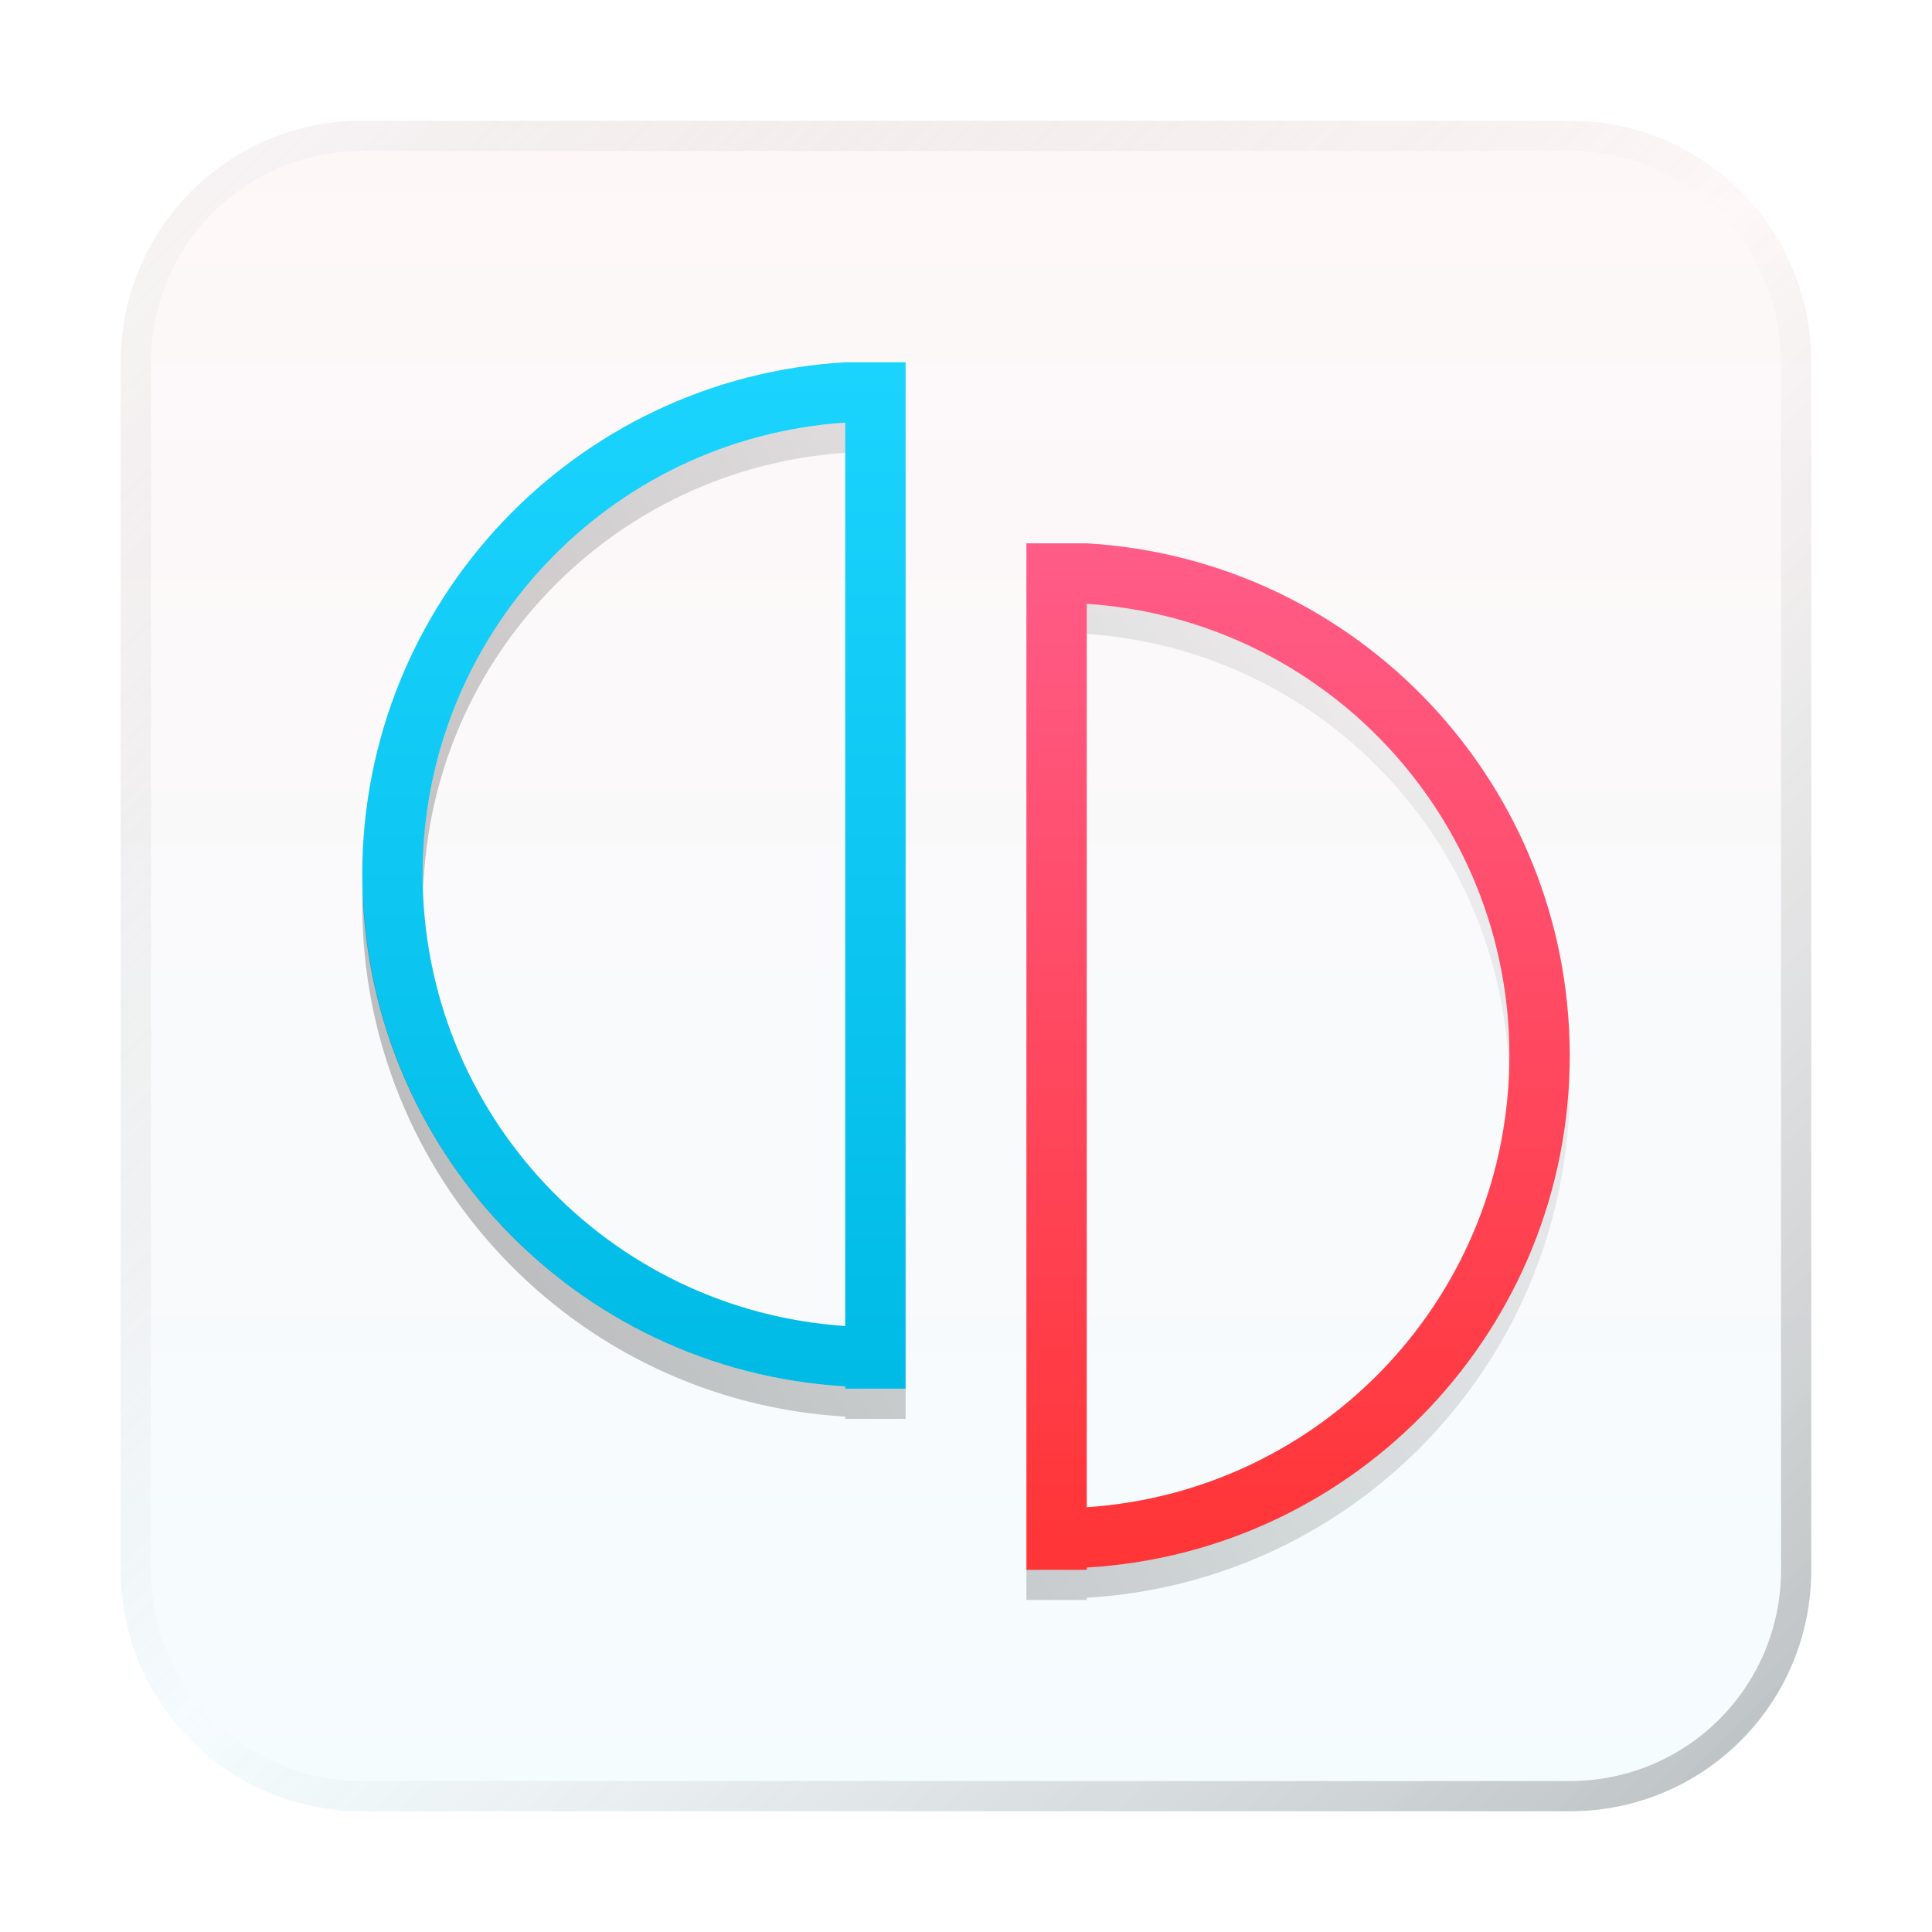
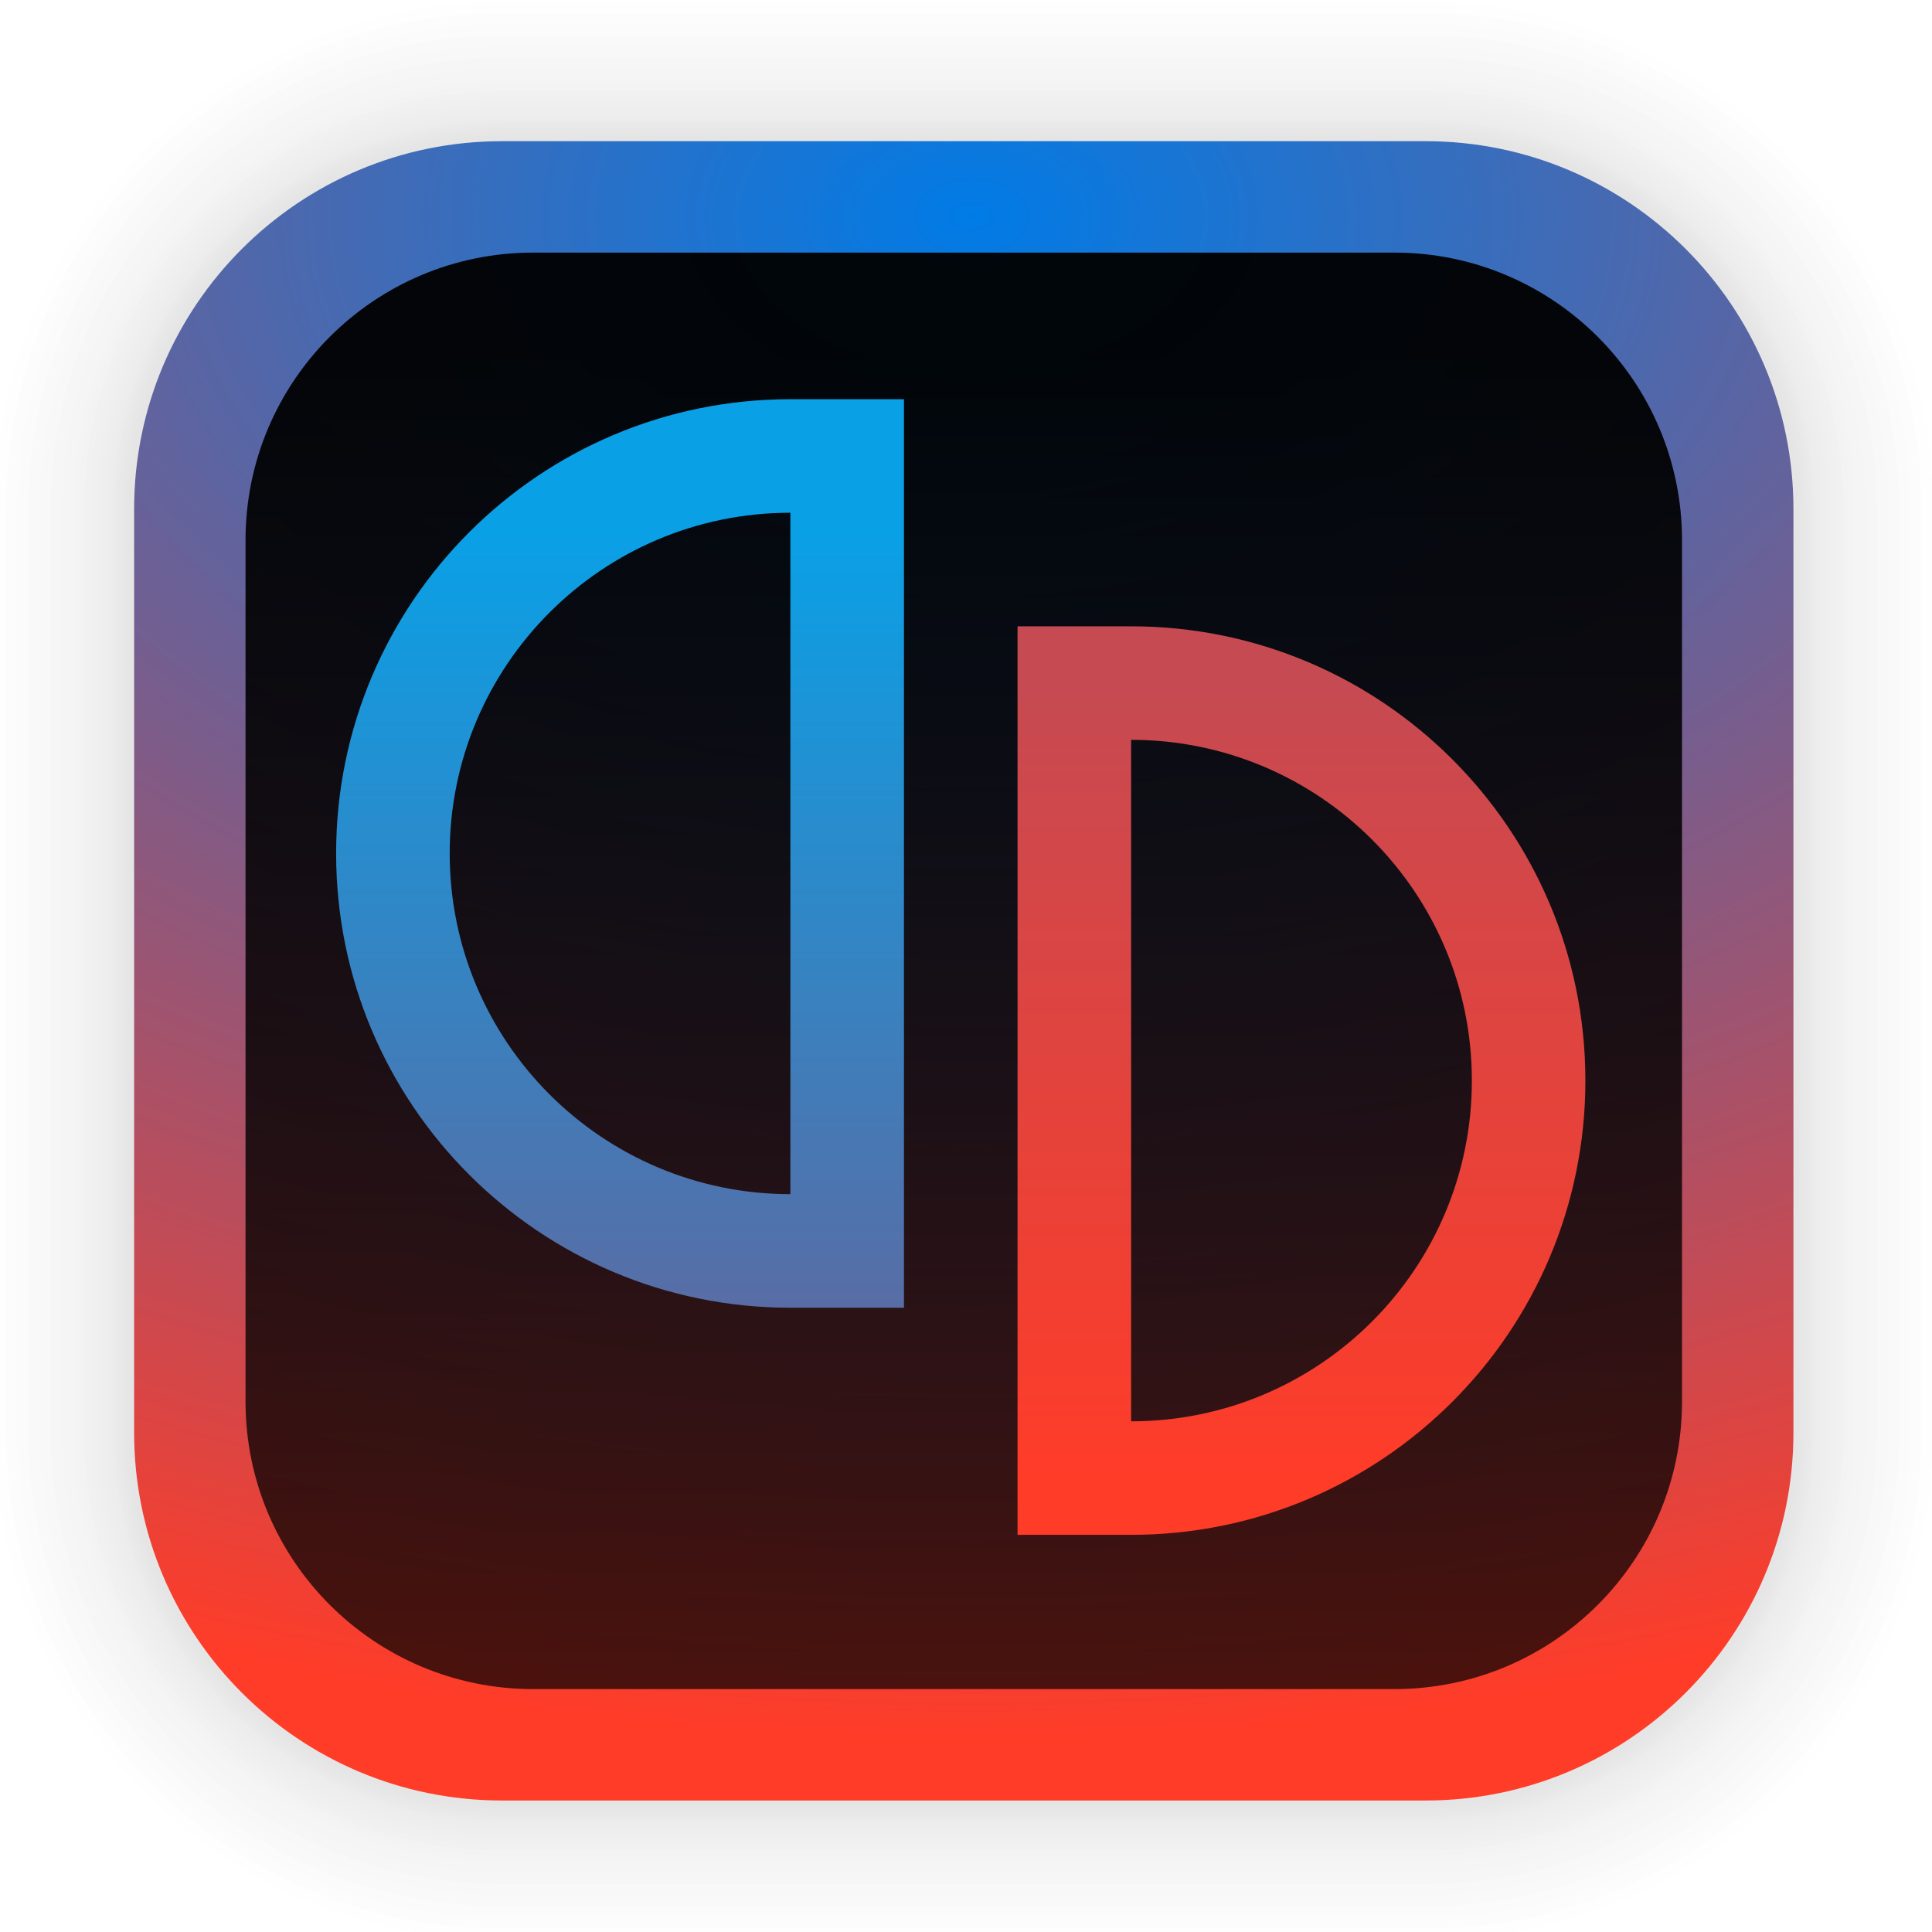
- <svg xmlns="http://www.w3.org/2000/svg" xmlns:xlink="http://www.w3.org/1999/xlink" width="64" height="64" viewBox="0 0 16.933 16.933" version="1.1" id="svg5">
-   <defs id="defs2">
-     <linearGradient id="linearGradient6392">
-       <stop style="stop-color:#000000;stop-opacity:1;" offset="0" id="stop6388" />
-       <stop style="stop-color:#000000;stop-opacity:0;" offset="1" id="stop6390" />
+ <svg xmlns="http://www.w3.org/2000/svg" xmlns:xlink="http://www.w3.org/1999/xlink" width="128" height="128" viewBox="0 0 33.867 33.867" version="1.1" id="svg1576">
+   <defs id="defs1570">
+     <linearGradient id="linearGradient889">
+       <stop style="stop-color:#ff3c28;stop-opacity:1;" offset="0" id="stop885" />
+       <stop style="stop-color:#c64a52;stop-opacity:1" offset="1" id="stop887" />
    </linearGradient>
-     <linearGradient id="linearGradient5986">
-       <stop style="stop-color:#ff3333;stop-opacity:1" offset="0" id="stop5982" />
-       <stop style="stop-color:#ff5d8b;stop-opacity:1" offset="1" id="stop5984" />
+     <linearGradient id="linearGradient881">
+       <stop style="stop-color:#0aa0e6;stop-opacity:1;" offset="0" id="stop877" />
+       <stop style="stop-color:#6c6095;stop-opacity:1" offset="1" id="stop879" />
    </linearGradient>
-     <linearGradient id="linearGradient5692">
-       <stop style="stop-color:#1bd5ff;stop-opacity:1" offset="0" id="stop5688" />
-       <stop style="stop-color:#00bae6;stop-opacity:1" offset="1" id="stop5690" />
+     <linearGradient id="linearGradient894">
+       <stop style="stop-color:#000000;stop-opacity:1;" offset="0" id="stop890" />
+       <stop style="stop-color:#000000;stop-opacity:0;" offset="1" id="stop892" />
    </linearGradient>
-     <linearGradient id="linearGradient1401">
-       <stop style="stop-color:#fff7f7;stop-opacity:1;" offset="0" id="stop1397" />
-       <stop style="stop-color:#f4fcff;stop-opacity:1" offset="1" id="stop1399" />
+     <radialGradient xlink:href="#linearGradient4675" id="radialGradient1506" cx="17.081" cy="3.831" fx="17.081" fy="3.831" r="14.544" gradientUnits="userSpaceOnUse" gradientTransform="matrix(2.789525,0,0,1.835315,-30.61207,-3.243725)" />
+     <linearGradient id="linearGradient4675">
+       <stop id="stop4671" offset="0" style="stop-color:#007be6;stop-opacity:1" />
+       <stop id="stop4673" offset="1" style="stop-color:#ff3c28;stop-opacity:1" />
    </linearGradient>
-     <linearGradient xlink:href="#linearGradient37218" id="linearGradient1781" x1="2.8346456e-08" y1="2.2677165e-07" x2="64" y2="64" gradientUnits="userSpaceOnUse" gradientTransform="scale(0.2645833)" />
-     <linearGradient id="linearGradient37218">
-       <stop style="stop-color:#ffffff;stop-opacity:1" offset="0" id="stop37214" />
-       <stop style="stop-color:#717171;stop-opacity:0.004" offset="0.497" id="stop37220" />
-       <stop style="stop-color:#000000;stop-opacity:1" offset="1" id="stop37216" />
-     </linearGradient>
-     <linearGradient xlink:href="#linearGradient1401" id="linearGradient1403" x1="9.525" y1="6.7529299e-07" x2="9.525" y2="16.933" gradientUnits="userSpaceOnUse" />
-     <linearGradient xlink:href="#linearGradient5986" id="linearGradient5694" x1="11.113" y1="14.023" x2="11.112" y2="4.498" gradientUnits="userSpaceOnUse" />
-     <linearGradient xlink:href="#linearGradient5692" id="linearGradient5988" x1="6.35" y1="2.91" x2="6.35" y2="12.435" gradientUnits="userSpaceOnUse" />
-     <linearGradient xlink:href="#linearGradient6392" id="linearGradient6394" x1="10" y1="51.5" x2="58" y2="23.5" gradientUnits="userSpaceOnUse" />
+     <linearGradient xlink:href="#linearGradient894" id="linearGradient896" x1="21.179" y1="6.103" x2="21.179" y2="95.093" gradientUnits="userSpaceOnUse" />
+     <linearGradient xlink:href="#linearGradient881" id="linearGradient883" x1="5.892" y1="9.354" x2="5.892" y2="26.37" gradientUnits="userSpaceOnUse" />
+     <linearGradient xlink:href="#linearGradient889" id="linearGradient891" x1="24.759" y1="25.941" x2="24.759" y2="12.02" gradientUnits="userSpaceOnUse" />
  </defs>
-   <path id="rect863" style="fill:url(#linearGradient1403);stroke-width:0.265;fill-opacity:1" d="M 3.175,1.058 H 13.758 c 1.173,0 2.117,0.944 2.117,2.117 V 13.758 c 0,1.173 -0.944,2.117 -2.117,2.117 H 3.175 c -1.173,0 -2.117,-0.944 -2.117,-2.117 V 3.175 c 0,-1.173 0.944,-2.117 2.117,-2.117 z" />
-   <path id="rect1345" style="opacity:0.3;fill:url(#linearGradient1781);fill-opacity:1;stroke-width:0.265" d="m 3.175,1.058 c -1.173,0 -2.117,0.944 -2.117,2.117 V 13.758 c 0,1.173 0.944,2.117 2.117,2.117 H 13.758 c 1.173,0 2.117,-0.944 2.117,-2.117 V 3.175 c 0,-1.173 -0.944,-2.117 -2.117,-2.117 z m 0,0.265 H 13.758 c 1.026,0 1.852,0.826 1.852,1.852 V 13.758 c 0,1.026 -0.826,1.852 -1.852,1.852 H 3.175 c -1.026,0 -1.852,-0.826 -1.852,-1.852 V 3.175 c 0,-1.026 0.826,-1.852 1.852,-1.852 z" />
-   <path id="path1809" style="opacity:1;fill:url(#linearGradient5988);fill-opacity:1;stroke-width:2.467;stroke-linecap:round;stroke-linejoin:round" d="M 7.408,3.175 A 4.498,4.498 0 0 0 3.175,7.663 4.498,4.498 0 0 0 7.408,12.151 v 0.02 H 7.937 V 3.175 Z m 0,0.529 V 11.622 A 3.969,3.969 0 0 1 3.704,7.663 3.969,3.969 0 0 1 7.408,3.704 Z" />
-   <path id="path1809-3" style="fill:url(#linearGradient5694);fill-opacity:1.0;stroke-width:2.467;stroke-linecap:round;stroke-linejoin:round" d="M 9.525,4.762 A 4.498,4.498 0 0 1 13.758,9.251 4.498,4.498 0 0 1 9.525,13.739 v 0.02 H 8.996 V 4.762 Z m 0,0.529 V 13.21 A 3.969,3.969 0 0 0 13.229,9.251 3.969,3.969 0 0 0 9.525,5.292 Z" />
-   <path id="path1809-5" style="opacity:0.3;fill:url(#linearGradient6394);fill-opacity:1;stroke-width:9.325;stroke-linecap:round;stroke-linejoin:round" d="M 28 14 A 15 15 0 0 0 14 28.963 A 15 15 0 0 0 14.021 29.463 A 15 15 0 0 1 28 15 L 28 14 z M 36 20 L 36 21 A 15 15 0 0 1 49.979 35.463 A 15 15 0 0 0 50 34.963 A 15 15 0 0 0 36 20 z M 12.02 29.463 A 17 17 0 0 0 12 29.963 A 17 17 0 0 0 28 46.926 L 28 47 L 30 47 L 30 46 L 28 46 L 28 45.926 A 17 17 0 0 1 12.02 29.463 z M 51.98 35.463 A 17 17 0 0 1 36 51.926 L 36 52 L 34 52 L 34 53 L 36 53 L 36 52.926 A 17 17 0 0 0 52 35.963 A 17 17 0 0 0 51.98 35.463 z " transform="scale(0.2645833)" />
+   <g id="layer1">
+     <g id="g1702" transform="matrix(0.9757321,0,0,0.9757321,-65.79402,-37.2471)" style="opacity:0.295">
+       <rect style="fill:none;fill-opacity:1;stroke:#000000;stroke-width:0.1;stroke-linecap:round;stroke-linejoin:round;stroke-miterlimit:4;stroke-dasharray:none;stroke-opacity:0.02" id="rect1634" width="29.811" height="29.811" x="69.84" y="40.71" rx="6.61" ry="6.61" />
+       <rect ry="6.61" rx="6.61" y="40.71" x="69.84" height="29.811" width="29.811" id="rect1638" style="fill:none;fill-opacity:1;stroke:#000000;stroke-width:0.2;stroke-linecap:round;stroke-linejoin:round;stroke-miterlimit:4;stroke-dasharray:none;stroke-opacity:0.02" />
+       <rect style="fill:none;fill-opacity:1;stroke:#000000;stroke-width:0.3;stroke-linecap:round;stroke-linejoin:round;stroke-miterlimit:4;stroke-dasharray:none;stroke-opacity:0.02" id="rect1640" width="29.811" height="29.811" x="69.84" y="40.71" rx="6.61" ry="6.61" />
+       <rect ry="6.61" rx="6.61" y="40.71" x="69.84" height="29.811" width="29.811" id="rect1642" style="fill:none;fill-opacity:1;stroke:#000000;stroke-width:0.4;stroke-linecap:round;stroke-linejoin:round;stroke-miterlimit:4;stroke-dasharray:none;stroke-opacity:0.02" />
+       <rect style="fill:none;fill-opacity:1;stroke:#000000;stroke-width:0.5;stroke-linecap:round;stroke-linejoin:round;stroke-miterlimit:4;stroke-dasharray:none;stroke-opacity:0.02" id="rect1644" width="29.811" height="29.811" x="69.84" y="40.71" rx="6.61" ry="6.61" />
+       <rect ry="6.61" rx="6.61" y="40.71" x="69.84" height="29.811" width="29.811" id="rect1646" style="fill:none;fill-opacity:1;stroke:#000000;stroke-width:0.6;stroke-linecap:round;stroke-linejoin:round;stroke-miterlimit:4;stroke-dasharray:none;stroke-opacity:0.02" />
+       <rect style="fill:none;fill-opacity:1;stroke:#000000;stroke-width:0.7;stroke-linecap:round;stroke-linejoin:round;stroke-miterlimit:4;stroke-dasharray:none;stroke-opacity:0.02" id="rect1648" width="29.811" height="29.811" x="69.84" y="40.71" rx="6.61" ry="6.61" />
+       <rect ry="6.61" rx="6.61" y="40.71" x="69.84" height="29.811" width="29.811" id="rect1650" style="fill:none;fill-opacity:1;stroke:#000000;stroke-width:0.8;stroke-linecap:round;stroke-linejoin:round;stroke-miterlimit:4;stroke-dasharray:none;stroke-opacity:0.02" />
+       <rect style="fill:none;fill-opacity:1;stroke:#000000;stroke-width:1;stroke-linecap:round;stroke-linejoin:round;stroke-miterlimit:4;stroke-dasharray:none;stroke-opacity:0.02" id="rect1652" width="29.811" height="29.811" x="69.84" y="40.71" rx="6.61" ry="6.61" />
+       <rect ry="6.61" rx="6.61" y="40.71" x="69.84" height="29.811" width="29.811" id="rect1654" style="fill:none;fill-opacity:1;stroke:#000000;stroke-width:1.2;stroke-linecap:round;stroke-linejoin:round;stroke-miterlimit:4;stroke-dasharray:none;stroke-opacity:0.02" />
+       <rect style="fill:none;fill-opacity:1;stroke:#000000;stroke-width:1.4;stroke-linecap:round;stroke-linejoin:round;stroke-miterlimit:4;stroke-dasharray:none;stroke-opacity:0.02" id="rect1656" width="29.811" height="29.811" x="69.84" y="40.71" rx="6.61" ry="6.61" />
+       <rect ry="6.61" rx="6.61" y="40.71" x="69.84" height="29.811" width="29.811" id="rect1658" style="fill:none;fill-opacity:1;stroke:#000000;stroke-width:1.6;stroke-linecap:round;stroke-linejoin:round;stroke-miterlimit:4;stroke-dasharray:none;stroke-opacity:0.02" />
+       <rect style="fill:none;fill-opacity:1;stroke:#000000;stroke-width:1.8;stroke-linecap:round;stroke-linejoin:round;stroke-miterlimit:4;stroke-dasharray:none;stroke-opacity:0.02" id="rect1660" width="29.811" height="29.811" x="69.84" y="40.71" rx="6.61" ry="6.61" />
+       <rect ry="6.61" rx="6.61" y="40.71" x="69.84" height="29.811" width="29.811" id="rect1662" style="fill:none;fill-opacity:1;stroke:#000000;stroke-width:2;stroke-linecap:round;stroke-linejoin:round;stroke-miterlimit:4;stroke-dasharray:none;stroke-opacity:0.02" />
+       <rect style="fill:none;fill-opacity:1;stroke:#000000;stroke-width:2.2;stroke-linecap:round;stroke-linejoin:round;stroke-miterlimit:4;stroke-dasharray:none;stroke-opacity:0.02" id="rect1664" width="29.811" height="29.811" x="69.84" y="40.71" rx="6.61" ry="6.61" />
+       <rect ry="6.61" rx="6.61" y="40.71" x="69.84" height="29.811" width="29.811" id="rect1666" style="fill:none;fill-opacity:1;stroke:#000000;stroke-width:2.6;stroke-linecap:round;stroke-linejoin:round;stroke-miterlimit:4;stroke-dasharray:none;stroke-opacity:0.02" />
+       <rect style="fill:none;fill-opacity:1;stroke:#000000;stroke-width:3;stroke-linecap:round;stroke-linejoin:round;stroke-miterlimit:4;stroke-dasharray:none;stroke-opacity:0.02" id="rect1668" width="29.811" height="29.811" x="69.84" y="40.71" rx="6.61" ry="6.61" />
+       <rect ry="6.61" rx="6.61" y="40.71" x="69.84" height="29.811" width="29.811" id="rect1670" style="fill:none;fill-opacity:1;stroke:#000000;stroke-width:3.4;stroke-linecap:round;stroke-linejoin:round;stroke-miterlimit:4;stroke-dasharray:none;stroke-opacity:0.02" />
+       <rect style="fill:none;fill-opacity:1;stroke:#000000;stroke-width:3.8;stroke-linecap:round;stroke-linejoin:round;stroke-miterlimit:4;stroke-dasharray:none;stroke-opacity:0.02" id="rect1672" width="29.811" height="29.811" x="69.84" y="40.71" rx="6.61" ry="6.61" />
+       <rect ry="6.61" rx="6.61" y="40.71" x="69.84" height="29.811" width="29.811" id="rect1674" style="fill:none;fill-opacity:1;stroke:#000000;stroke-width:4.2;stroke-linecap:round;stroke-linejoin:round;stroke-miterlimit:4;stroke-dasharray:none;stroke-opacity:0.02" />
+       <rect style="fill:none;fill-opacity:1;stroke:#000000;stroke-width:4.6;stroke-linecap:round;stroke-linejoin:round;stroke-miterlimit:4;stroke-dasharray:none;stroke-opacity:0.02" id="rect1676" width="29.811" height="29.811" x="69.84" y="40.71" rx="6.61" ry="6.61" />
+       <rect ry="6.61" rx="6.61" y="40.71" x="69.84" height="29.811" width="29.811" id="rect1678" style="fill:none;fill-opacity:1;stroke:#000000;stroke-width:5;stroke-linecap:round;stroke-linejoin:round;stroke-miterlimit:4;stroke-dasharray:none;stroke-opacity:0.02" />
+     </g>
+     <rect style="fill:url(#radialGradient1506);fill-opacity:1;stroke-width:2.688;stroke-linecap:round;stroke-linejoin:round;stroke-miterlimit:4;stroke-dasharray:none" id="rect849" width="29.087" height="29.087" x="2.351" y="2.475" rx="6.449" ry="6.449" />
+     <rect ry="5.042" rx="5.042" y="4.428" x="4.304" height="25.181" width="25.181" id="rect2886" style="opacity:0.95;fill:url(#linearGradient896);fill-opacity:1;stroke-width:2.688;stroke-linecap:round;stroke-linejoin:round;stroke-miterlimit:4;stroke-dasharray:none" />
+     <path style="fill:url(#linearGradient891);stroke-width:0.498;fill-opacity:1" d="m 19.828,10.979 a 7.963,7.963 0 0 1 7.963,7.963 7.963,7.963 0 0 1 -7.963,7.963 H 17.837 V 26.642 24.567 13.32 11.238 10.979 Z m 0,1.991 v 11.945 a 5.973,5.973 0 0 0 5.973,-5.973 5.973,5.973 0 0 0 -5.973,-5.973 z" id="path8" />
+     <path style="fill:url(#linearGradient883);stroke-width:0.498;fill-opacity:1" d="M 13.855,6.998 A 7.963,7.963 0 0 0 5.892,14.961 7.963,7.963 0 0 0 13.855,22.924 h 1.991 V 22.66 20.585 9.338 7.256 6.998 Z m 0,1.991 V 20.933 A 5.973,5.973 0 0 1 7.883,14.961 5.973,5.973 0 0 1 13.855,8.988 Z" id="path12" />
+   </g>
</svg>
